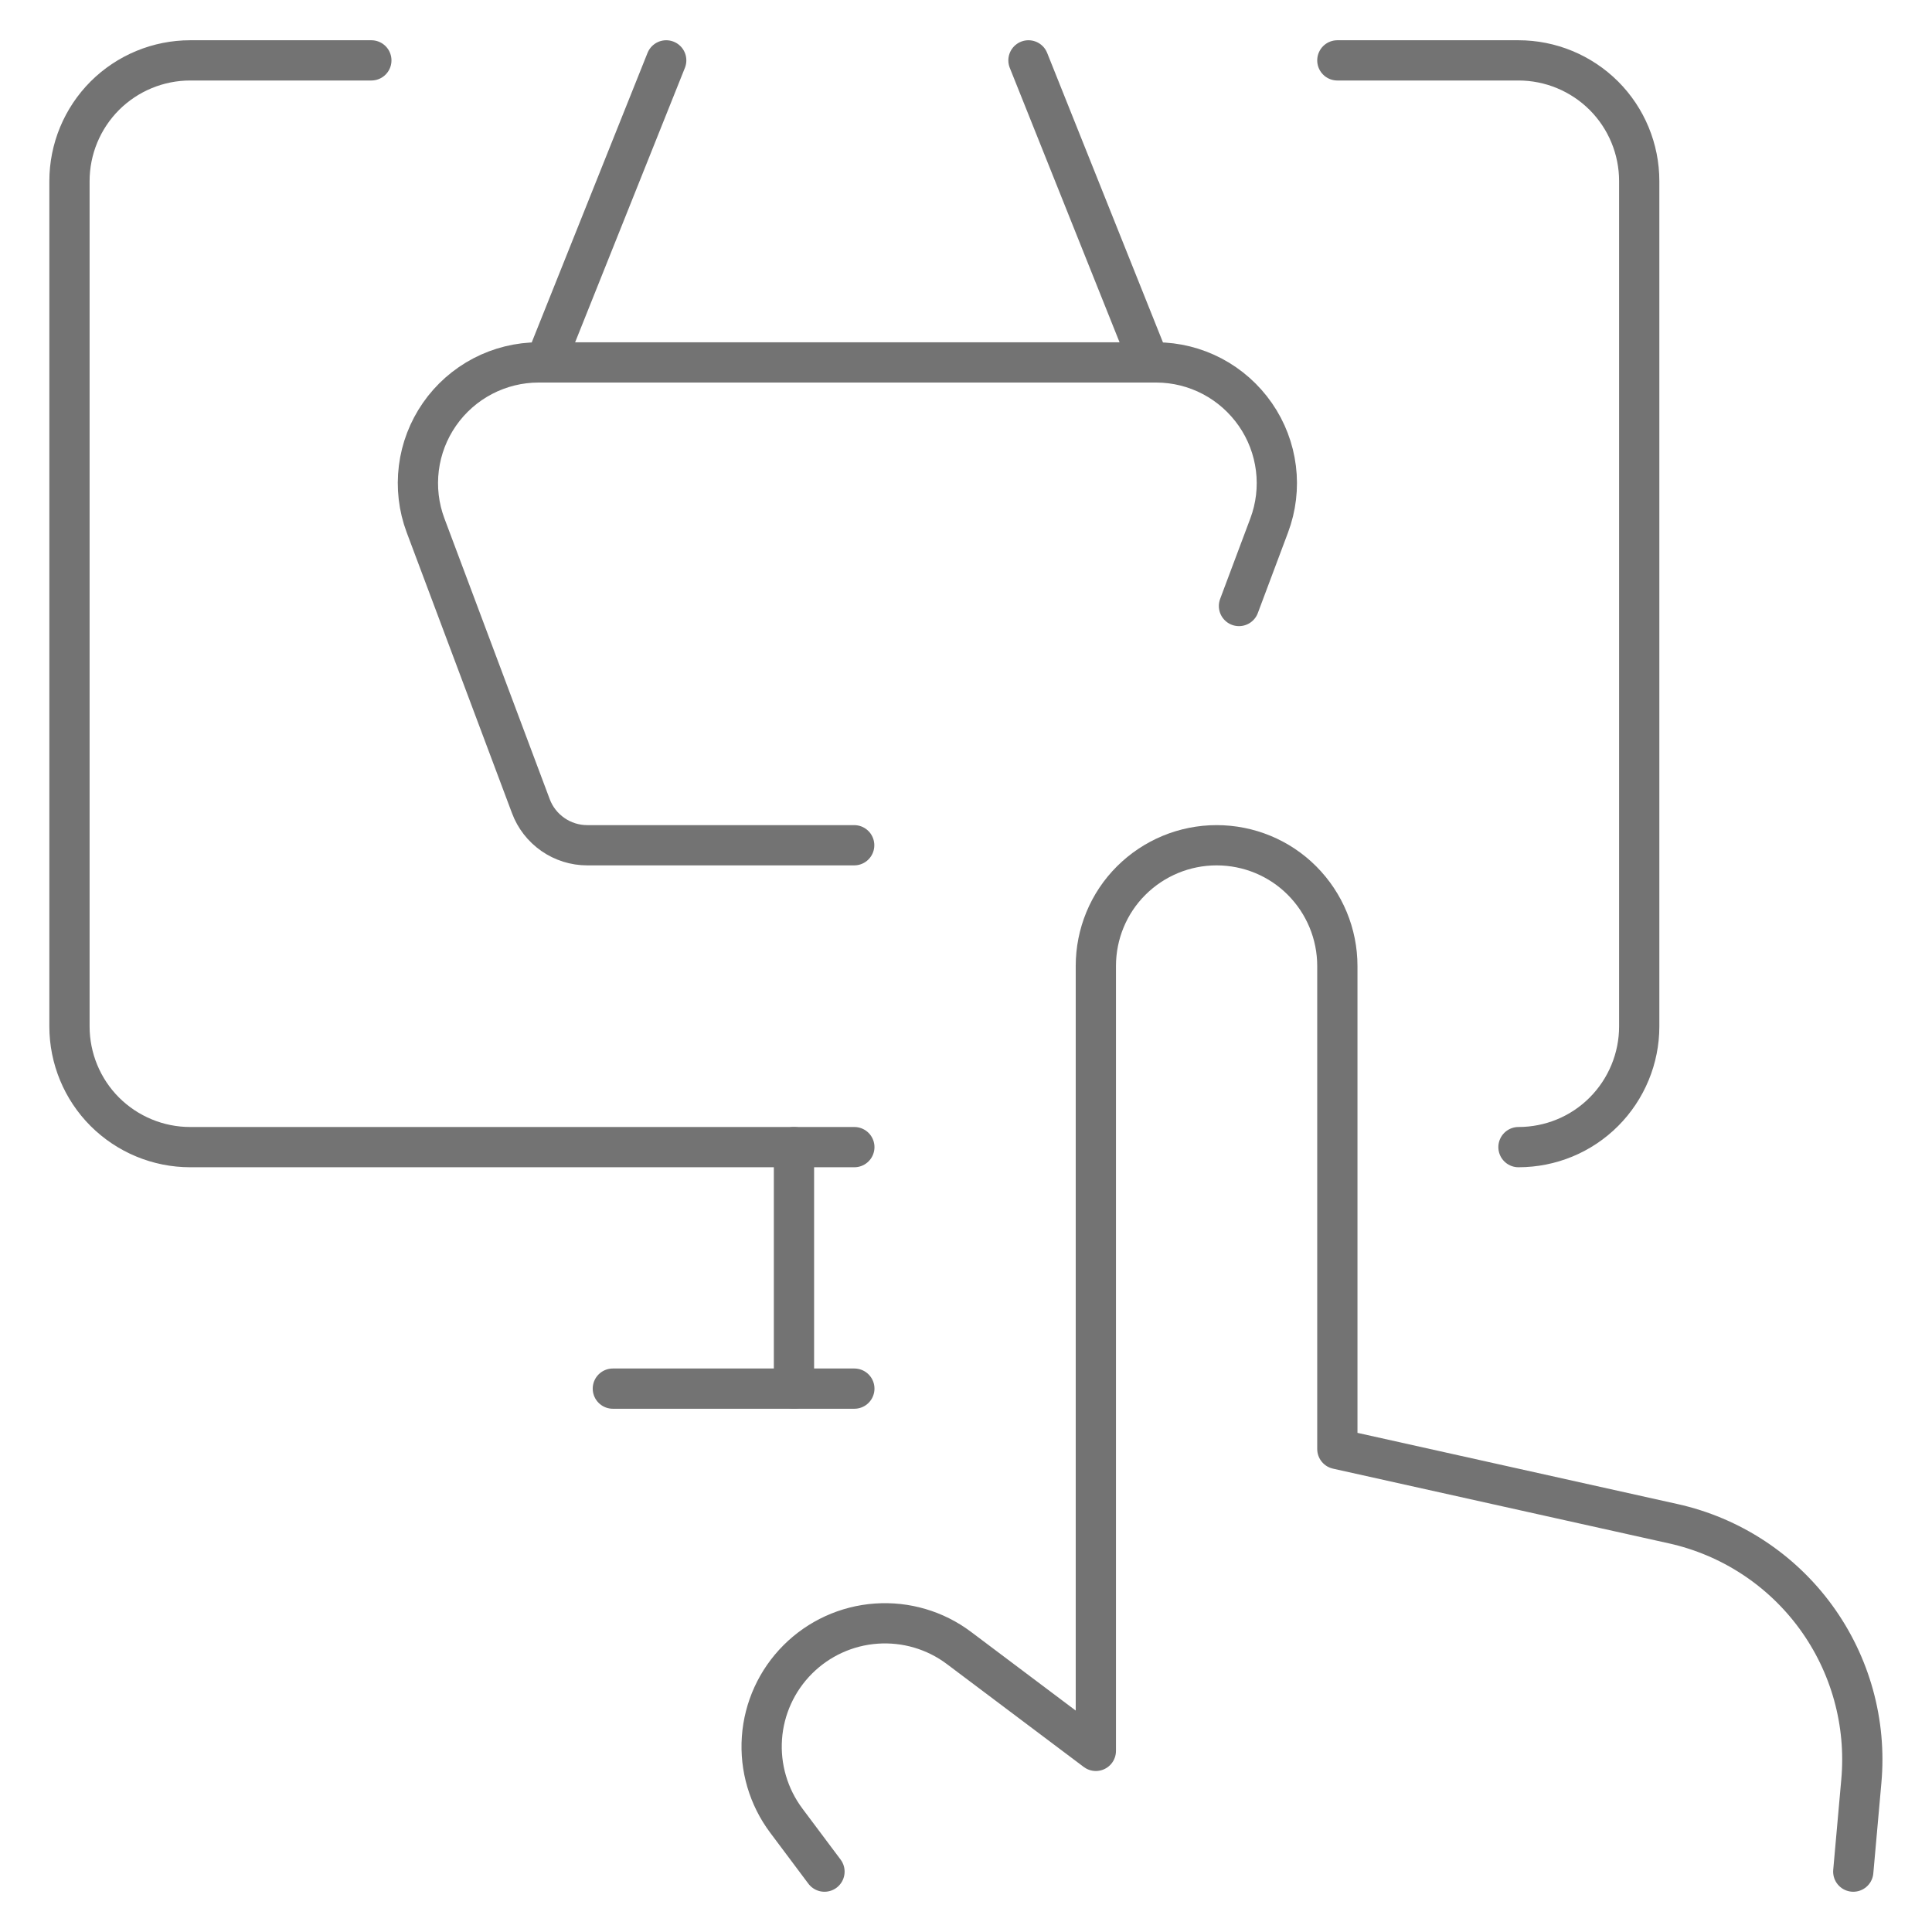
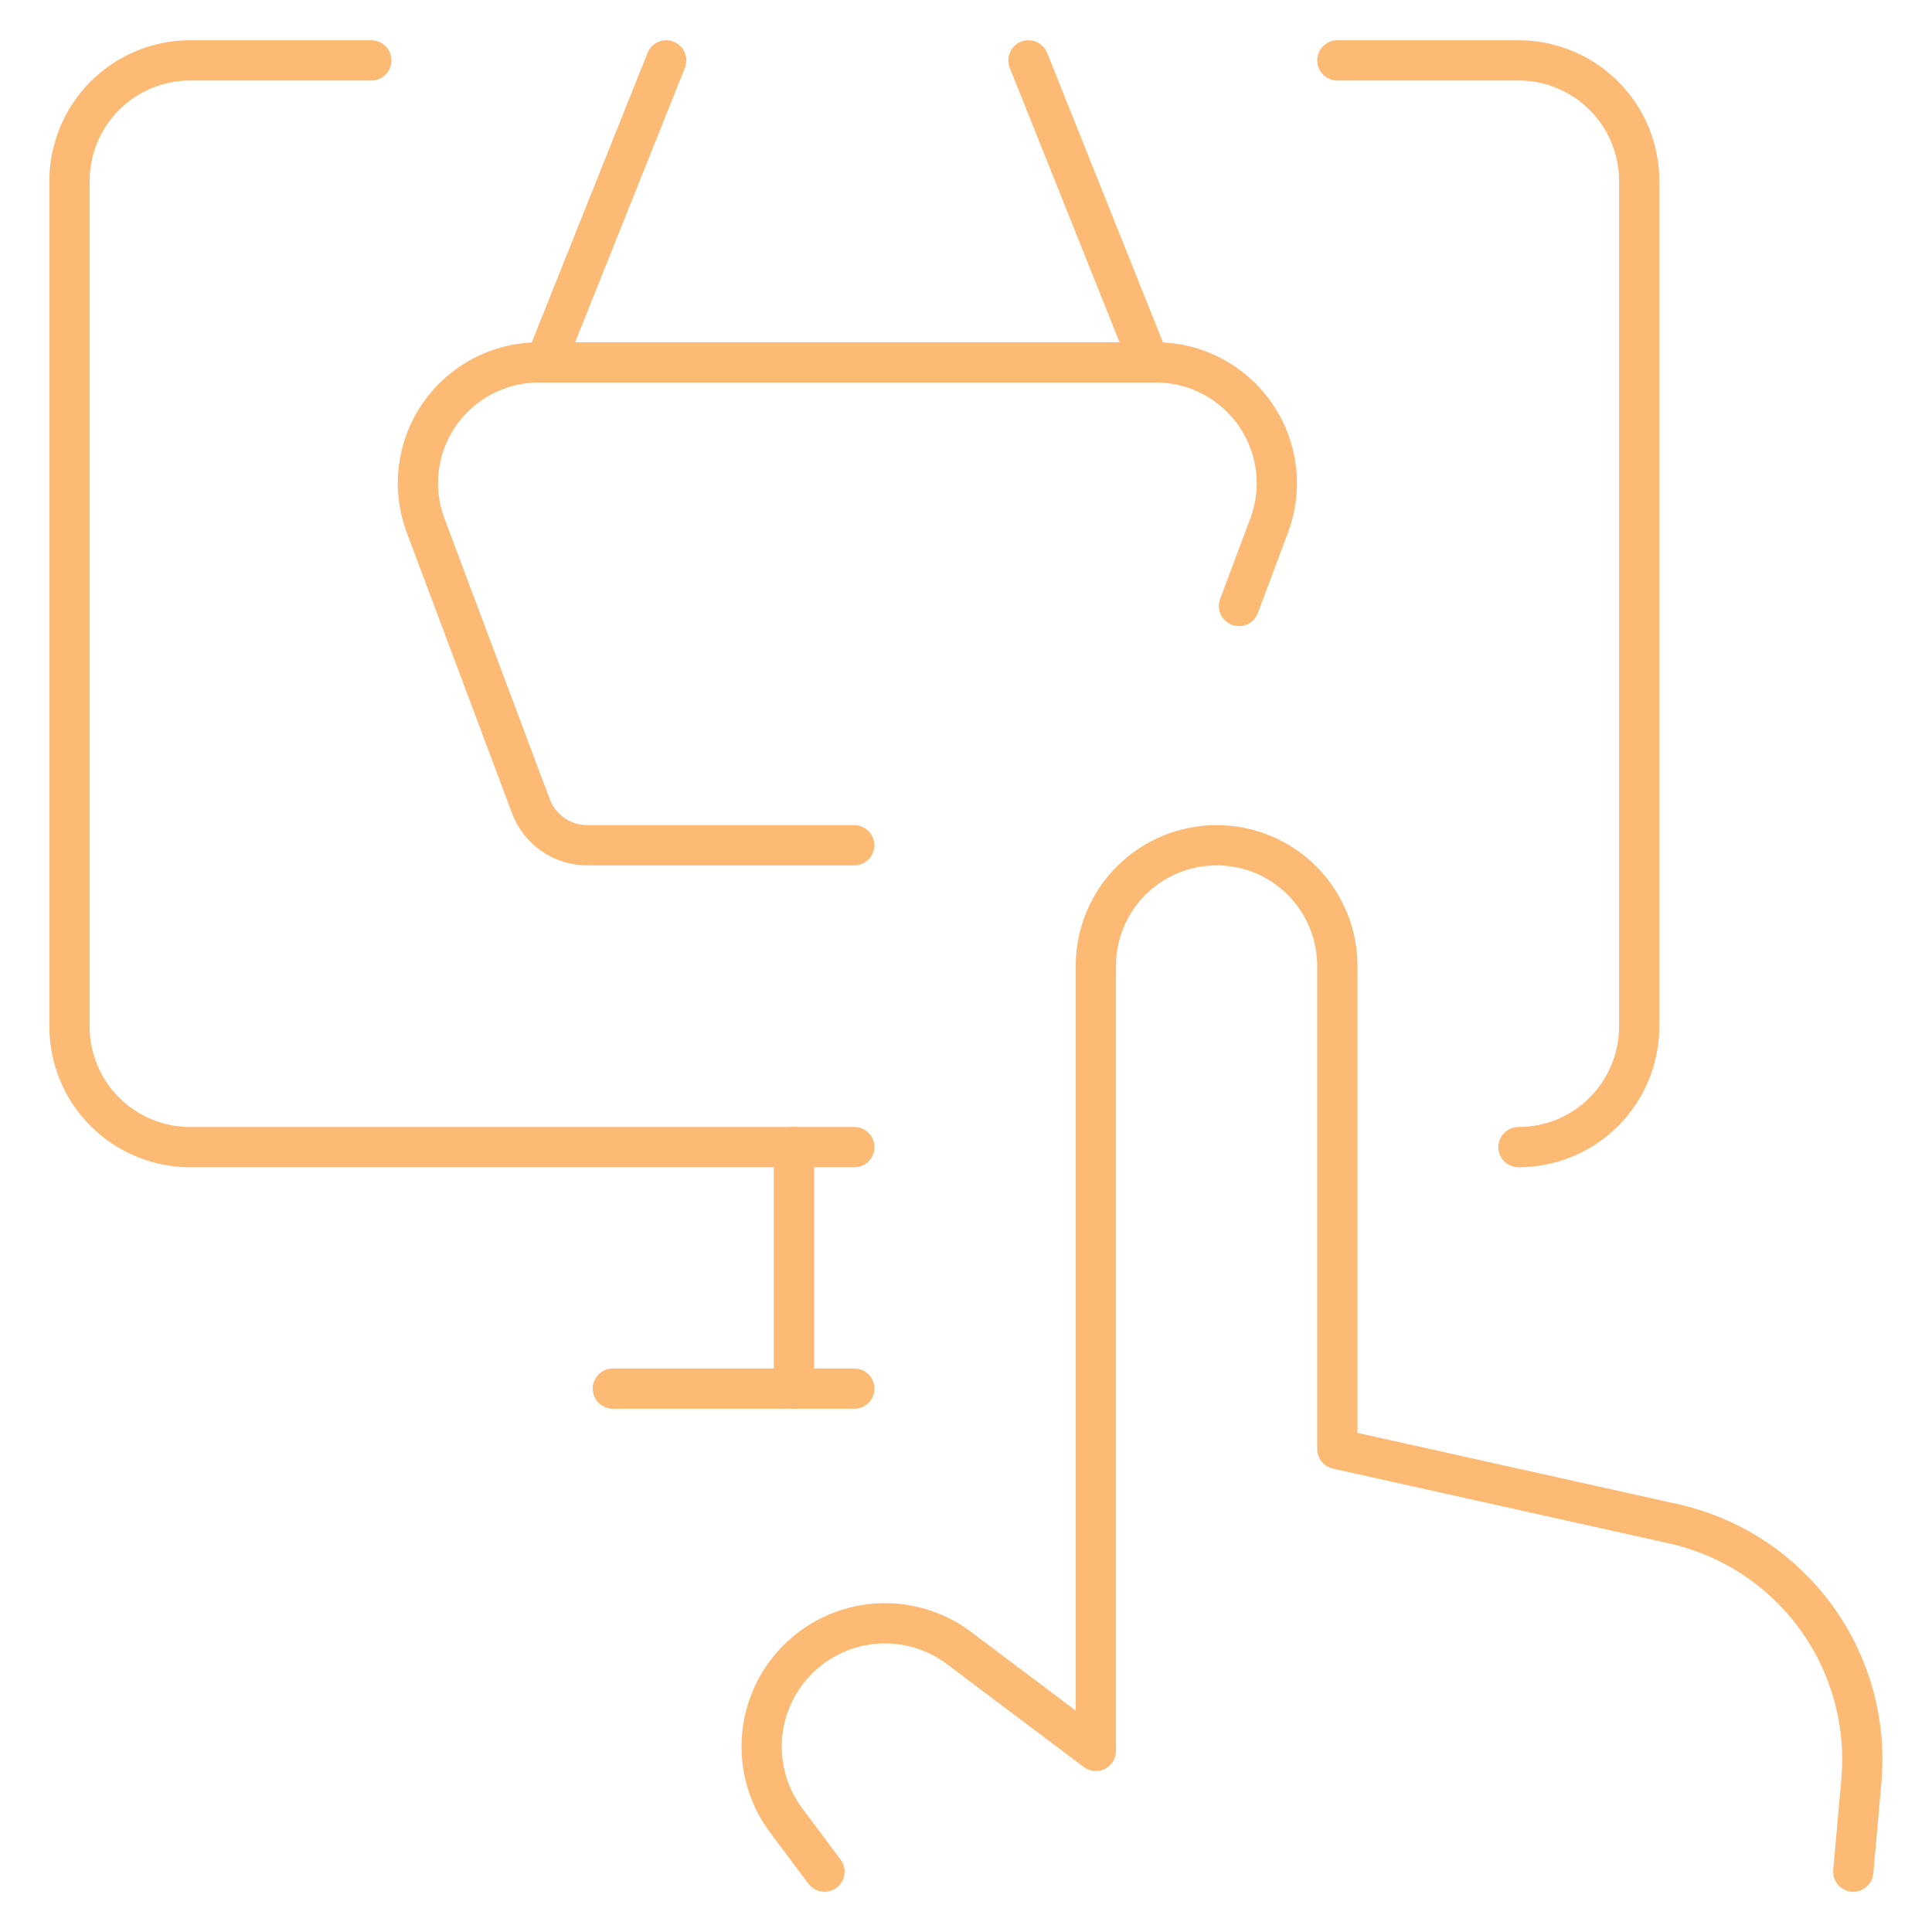
<svg xmlns="http://www.w3.org/2000/svg" fill="none" viewBox="0 0 24 24" id="E-Commerce-Touch-Buy--Streamline-Ultimate.svg" height="24" width="24">
-   <path stroke="#737373" stroke-linecap="round" stroke-linejoin="round" d="m23.022 23.25 0.1 -1.122c0.066 -0.726 -0.135 -1.452 -0.565 -2.041 -0.43 -0.589 -1.06 -1.001 -1.772 -1.159L16.613 18v-6c0 -0.398 -0.158 -0.779 -0.439 -1.061s-0.663 -0.439 -1.061 -0.439c-0.398 0 -0.779 0.158 -1.061 0.439s-0.439 0.663 -0.439 1.061v9.75l-1.7 -1.278c-0.295 -0.222 -0.66 -0.329 -1.028 -0.303 -0.368 0.026 -0.714 0.184 -0.975 0.445 -0.261 0.261 -0.419 0.607 -0.445 0.975 -0.026 0.368 0.082 0.733 0.303 1.028l0.474 0.633" stroke-width="0.5" />
-   <path stroke="#737373" stroke-linecap="round" stroke-linejoin="round" d="M10.613 14.25H2.363c-0.398 0 -0.779 -0.158 -1.061 -0.439 -0.281 -0.281 -0.439 -0.663 -0.439 -1.061V2.25c0 -0.398 0.158 -0.779 0.439 -1.061C1.584 0.908 1.965 0.75 2.363 0.75h2.25" stroke-width="0.5" />
-   <path stroke="#737373" stroke-linecap="round" stroke-linejoin="round" d="M16.613 0.75h2.25c0.398 0 0.779 0.158 1.061 0.439 0.281 0.281 0.439 0.663 0.439 1.061v10.5c0 0.398 -0.158 0.779 -0.439 1.061s-0.663 0.439 -1.061 0.439" stroke-width="0.5" />
-   <path stroke="#737373" stroke-linecap="round" stroke-linejoin="round" d="M9.863 14.25v3" stroke-width="0.5" />
-   <path stroke="#737373" stroke-linecap="round" stroke-linejoin="round" d="M7.613 17.25H10.613" stroke-width="0.5" />
-   <path stroke="#737373" stroke-linecap="round" stroke-linejoin="round" d="m15.391 7.528 0.375 -1c0.085 -0.227 0.114 -0.47 0.084 -0.71 -0.03 -0.24 -0.117 -0.469 -0.255 -0.668 -0.138 -0.199 -0.321 -0.362 -0.535 -0.475 -0.214 -0.113 -0.452 -0.172 -0.694 -0.173H6.691c-0.242 0 -0.481 0.059 -0.695 0.171 -0.214 0.112 -0.399 0.275 -0.537 0.474 -0.138 0.199 -0.226 0.428 -0.256 0.668 -0.03 0.24 -0.002 0.484 0.083 0.711l1.308 3.487c0.053 0.143 0.149 0.266 0.274 0.353 0.125 0.087 0.274 0.134 0.426 0.134H10.611" stroke-width="0.5" />
-   <path stroke="#737373" stroke-linecap="round" stroke-linejoin="round" d="m6.776 4.5 1.5 -3.75" stroke-width="0.5" />
-   <path stroke="#737373" stroke-linecap="round" stroke-linejoin="round" d="m14.276 4.5 -1.5 -3.75" stroke-width="0.5" />
+   <path stroke="#fdba74" stroke-linecap="round" stroke-linejoin="round" d="m23.022 23.25 0.1 -1.122c0.066 -0.726 -0.135 -1.452 -0.565 -2.041 -0.43 -0.589 -1.06 -1.001 -1.772 -1.159L16.613 18v-6c0 -0.398 -0.158 -0.779 -0.439 -1.061s-0.663 -0.439 -1.061 -0.439c-0.398 0 -0.779 0.158 -1.061 0.439s-0.439 0.663 -0.439 1.061v9.75l-1.7 -1.278c-0.295 -0.222 -0.66 -0.329 -1.028 -0.303 -0.368 0.026 -0.714 0.184 -0.975 0.445 -0.261 0.261 -0.419 0.607 -0.445 0.975 -0.026 0.368 0.082 0.733 0.303 1.028l0.474 0.633" stroke-width="0.5" />
+   <path stroke="#fdba74" stroke-linecap="round" stroke-linejoin="round" d="M10.613 14.25H2.363c-0.398 0 -0.779 -0.158 -1.061 -0.439 -0.281 -0.281 -0.439 -0.663 -0.439 -1.061V2.25c0 -0.398 0.158 -0.779 0.439 -1.061C1.584 0.908 1.965 0.75 2.363 0.75h2.25" stroke-width="0.5" />
+   <path stroke="#fdba74" stroke-linecap="round" stroke-linejoin="round" d="M16.613 0.75h2.25c0.398 0 0.779 0.158 1.061 0.439 0.281 0.281 0.439 0.663 0.439 1.061v10.5c0 0.398 -0.158 0.779 -0.439 1.061s-0.663 0.439 -1.061 0.439" stroke-width="0.5" />
+   <path stroke="#fdba74" stroke-linecap="round" stroke-linejoin="round" d="M9.863 14.25v3" stroke-width="0.5" />
+   <path stroke="#fdba74" stroke-linecap="round" stroke-linejoin="round" d="M7.613 17.25H10.613" stroke-width="0.5" />
+   <path stroke="#fdba74" stroke-linecap="round" stroke-linejoin="round" d="m15.391 7.528 0.375 -1c0.085 -0.227 0.114 -0.47 0.084 -0.71 -0.03 -0.24 -0.117 -0.469 -0.255 -0.668 -0.138 -0.199 -0.321 -0.362 -0.535 -0.475 -0.214 -0.113 -0.452 -0.172 -0.694 -0.173H6.691c-0.242 0 -0.481 0.059 -0.695 0.171 -0.214 0.112 -0.399 0.275 -0.537 0.474 -0.138 0.199 -0.226 0.428 -0.256 0.668 -0.03 0.24 -0.002 0.484 0.083 0.711l1.308 3.487c0.053 0.143 0.149 0.266 0.274 0.353 0.125 0.087 0.274 0.134 0.426 0.134H10.611" stroke-width="0.5" />
+   <path stroke="#fdba74" stroke-linecap="round" stroke-linejoin="round" d="m6.776 4.5 1.5 -3.75" stroke-width="0.5" />
+   <path stroke="#fdba74" stroke-linecap="round" stroke-linejoin="round" d="m14.276 4.5 -1.5 -3.75" stroke-width="0.5" />
</svg>
